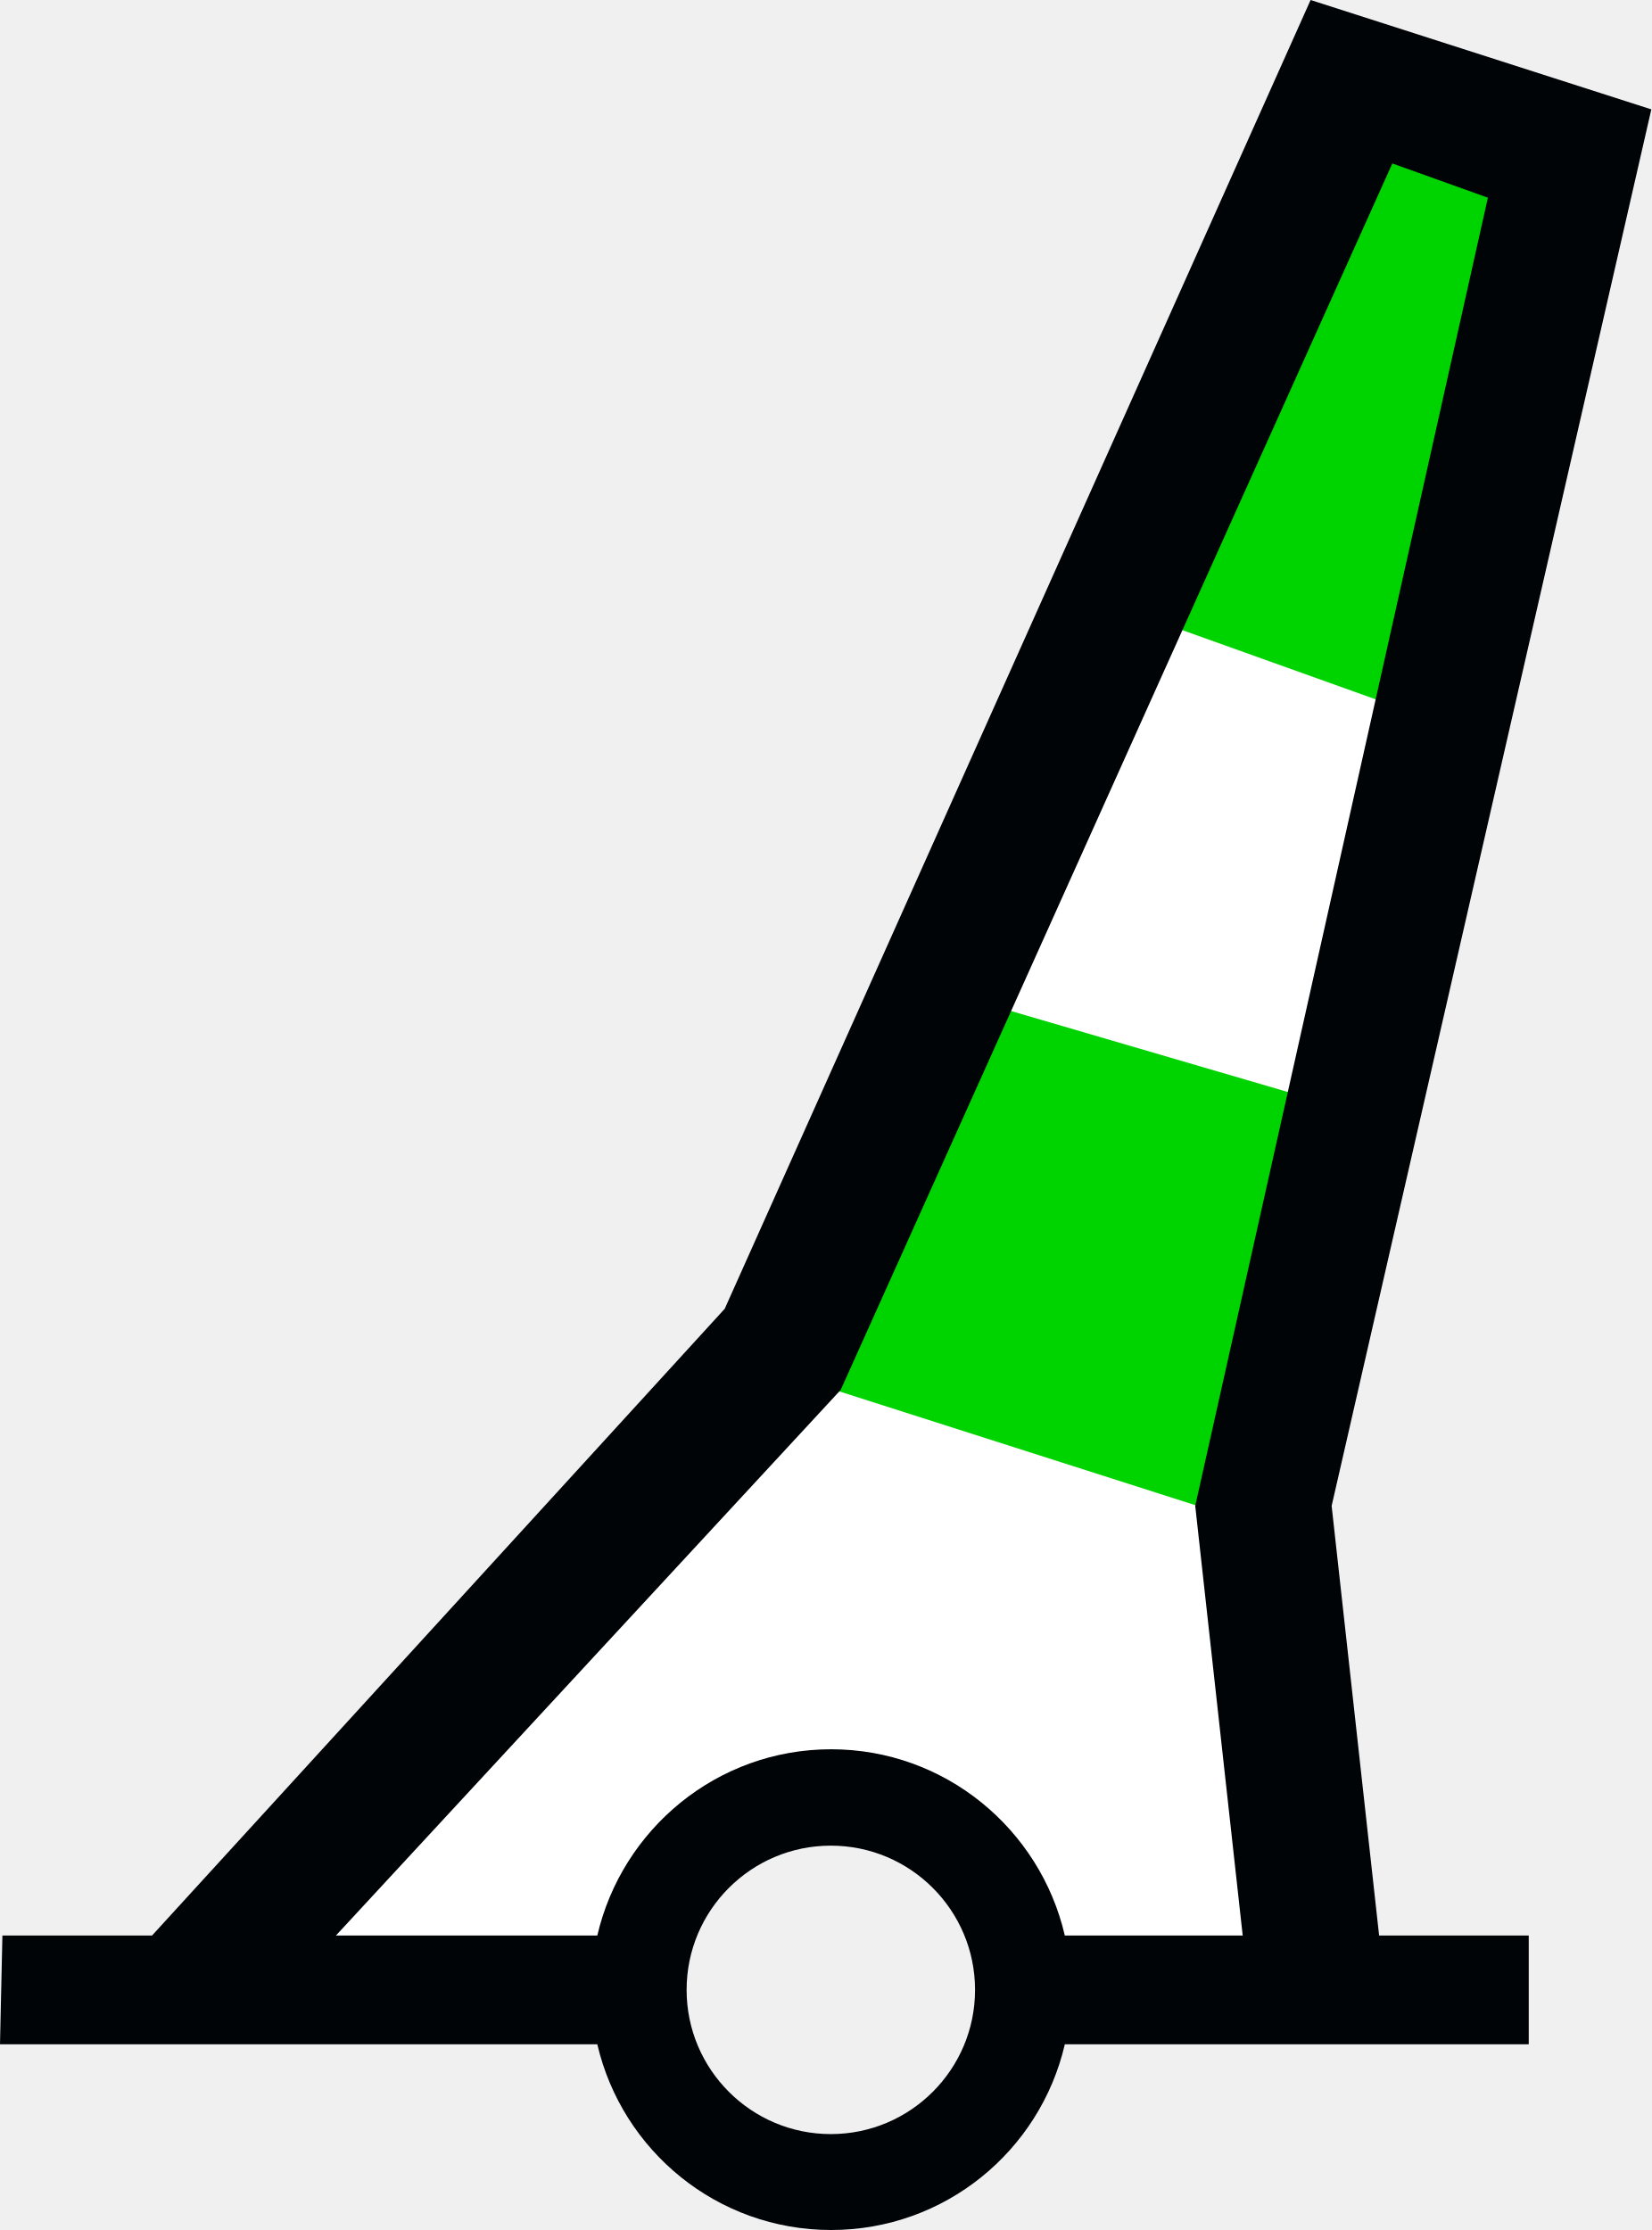
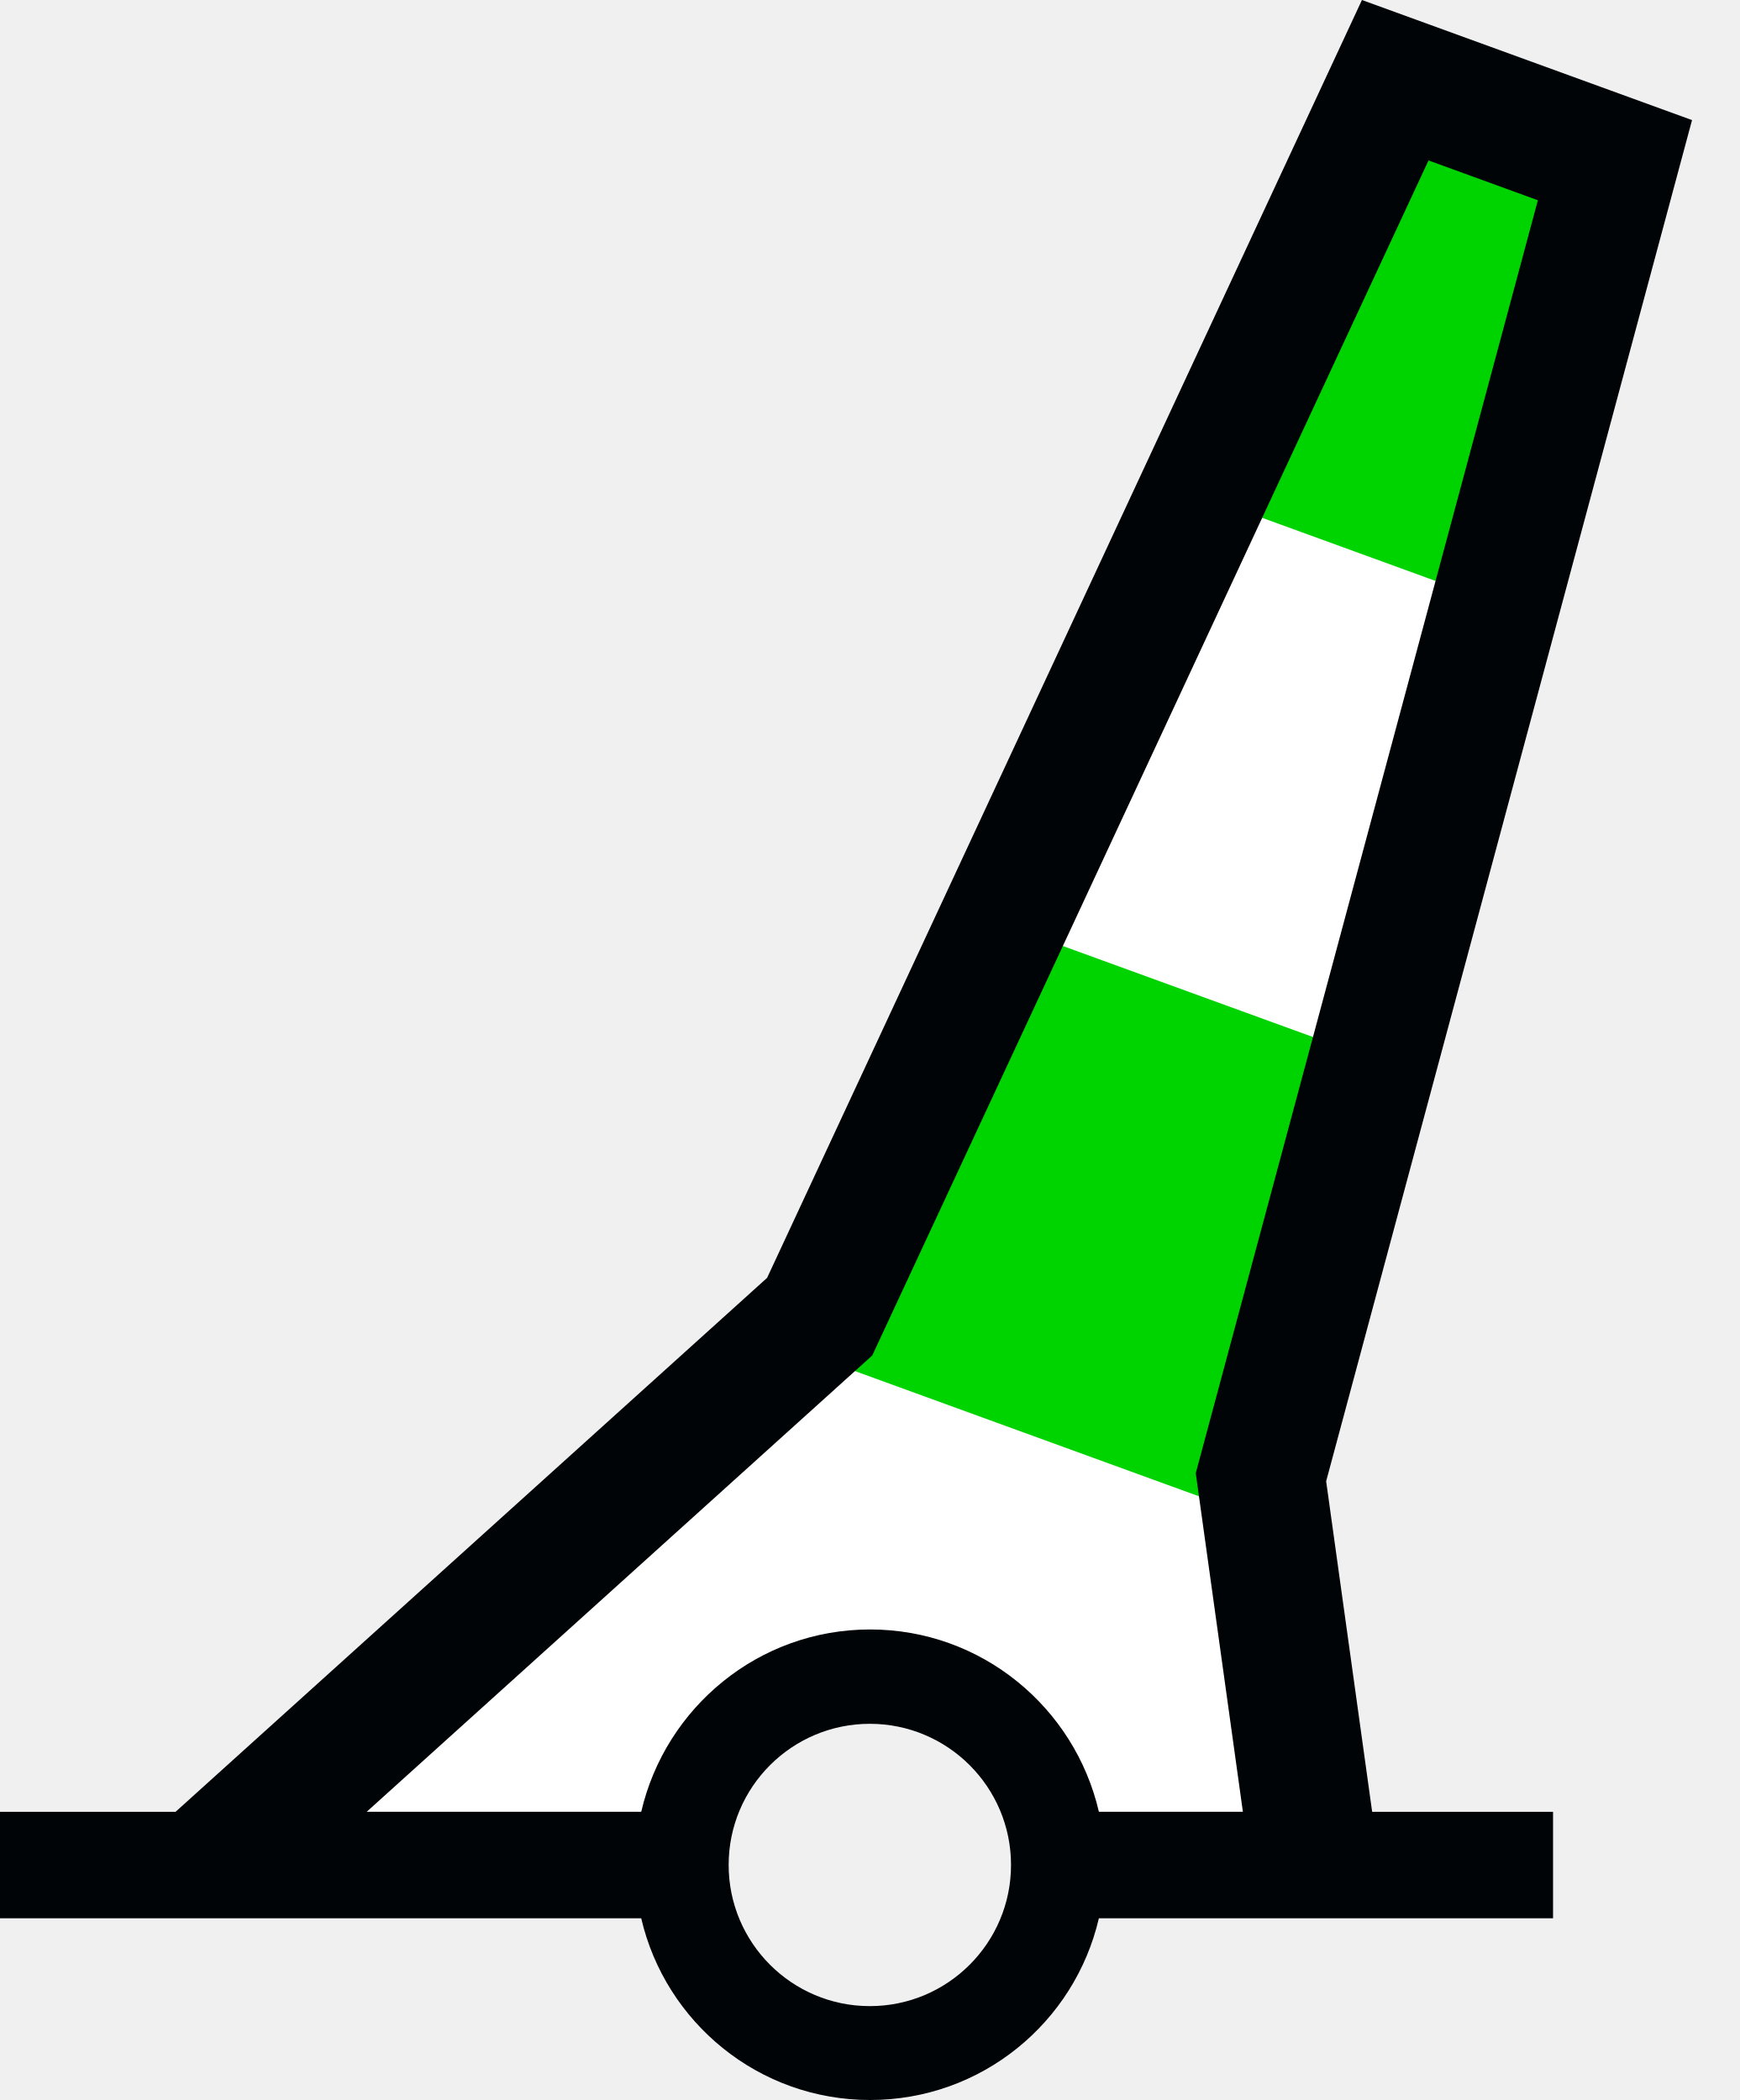
- <svg xmlns="http://www.w3.org/2000/svg" version="1.0" width="85.875" height="115.969" id="svg2">
+ <svg xmlns="http://www.w3.org/2000/svg" version="1.0" width="92.413" height="111.578" id="svg2">
  <defs id="defs4" />
-   <path style="fill:#00d400;fill-opacity:1;stroke:#000000;stroke-width:1px;stroke-linecap:butt;stroke-linejoin:miter;stroke-opacity:1" d="M 69.289,4.787 L 40.257,69.603 L 11.9,103.024 L 33.168,103.024 L 35.531,96.947 L 41.607,93.234 L 47.346,93.909 L 52.41,98.973 L 53.76,103.361 L 68.276,103.024 L 66.251,75.68 L 81.442,7.826 L 69.289,4.787 z " id="path3750" />
-   <path style="fill:#ffffff;stroke:none;stroke-width:1px;stroke-linecap:butt;stroke-linejoin:miter;stroke-opacity:1" d="M 58.375,31.656 L 49.219,51.594 L 71.219,58.031 L 74.438,37.406 L 58.375,31.656 z M 38.906,70.844 L 10.469,103.188 L 33.156,102.938 L 35,96.75 L 39.344,94 L 43.469,93.094 L 47.594,94.469 L 51.969,98.375 L 54.031,103.406 L 68.688,103.625 L 66.188,79.562 L 38.906,70.844 z " id="path2983" />
-   <path d="M 68.156,1.4210855e-014 L 37.688,68.062 L 7.906,100.656 L 0.125,100.656 L 0,106.312 L 31.062,106.312 C 32.35,111.845 37.296,115.969 43.219,115.969 C 49.144,115.969 54.09,111.848 55.375,106.312 L 79.5,106.312 L 79.5,100.656 L 71.719,100.656 L 69.25,78.312 L 85.875,5.688 L 68.156,1.4210855e-014 z M 72.406,8.5 L 77.375,10.281 L 62.156,78.312 L 64.625,100.656 L 55.375,100.656 C 54.092,95.117 49.146,90.969 43.219,90.969 C 37.293,90.969 32.347,95.119 31.062,100.656 L 17.469,100.656 L 43.719,72.281 L 72.406,8.5 z M 50.706,103.481 C 50.706,107.621 47.346,110.981 43.206,110.981 C 39.066,110.981 35.706,107.621 35.706,103.481 C 35.706,99.341 39.066,95.981 43.206,95.981 C 47.346,95.981 50.706,99.341 50.706,103.481 z " id="path27763" style="fill:#000407;fill-opacity:1;fill-rule:evenodd;stroke:none" />
+   <path style="fill:#ffffff" d="M 73.713,3.375 44.172,68.875 11.97,98.267 36.168,98.633 l 2.363,-6.076 6.076,-3.713 5.739,0.675 5.064,5.064 1.35,4.389 13.417,0.212 L 67.236,78.615 86.902,8.097 Z" id="path_fill_h12" />
+   <path id="path_fill_h9" style="fill:#00d400" d="m 70.422,-22.04 -5.357,71.653 -1.73,3.309 27.829,0.002 -1.094,-2.046 -5.636,-72.955 -7.007,-1.04e-4 z" transform="rotate(20)" />
+   <path id="path_fill_h8" style="display:inline;fill:#ffffff;fill-opacity:0;stroke:none;stroke-width:5.331;stroke-miterlimit:4.1;stroke-dasharray:none;stroke-opacity:0.716" d="m 70.422,-22.04 -5.357,71.653 -1.73,3.309 27.829,0.002 -1.094,-2.046 -5.636,-72.955 -7.007,-1.04e-4 z" transform="rotate(20)" />
+   <path id="path_fill_h6" style="fill:#ffffff" d="m 70.422,-22.04 -3.735,49.962 21.61,-3.64e-4 -3.863,-49.999 -7.007,-1.04e-4 z" transform="rotate(20)" />
+   <path id="path_fill_h4" style="display:inline;fill:#ffffff;fill-opacity:0;stroke:none;stroke-width:3.77;stroke-miterlimit:4.1;stroke-dasharray:none;stroke-opacity:0.716" d="m 70.422,-22.04 -2.801,37.463 19.71,-9.72e-4 -2.897,-37.499 -7.007,-1.04e-4 z" transform="rotate(20)" />
+   <path id="path_fill_h3" style="fill:#00d400" d="M 70.422,-22.04 68.556,2.922 86.364,2.923 84.434,-22.077 l -7.007,-1.04e-4 z" transform="rotate(20)" />
+   <path style="display:inline;fill:#ffffff;fill-opacity:0;stroke:none;stroke-width:1px;stroke-linecap:butt;stroke-linejoin:miter;stroke-opacity:1" d="M 73.713,3.375 44.172,68.875 11.97,98.267 36.168,98.633 l 2.363,-6.076 6.076,-3.713 5.739,0.675 5.064,5.064 1.35,4.389 13.417,0.212 L 67.236,78.615 86.902,8.097 Z" id="path_fill_v12" />
+   <path id="path_fill_v6" style="display:inline;fill:#ffffff;fill-opacity:0;stroke:none;stroke-width:1px;stroke-linecap:butt;stroke-linejoin:miter;stroke-opacity:1" d="M 73.713,3.375 44.172,68.875 11.969,98.268 36.168,98.633 38.531,92.557 44.607,88.844 49.717,89.443 80.199,5.697 Z" />
+   <path id="path_stroke" style="display:inline;fill:#000407;fill-opacity:1;fill-rule:evenodd;stroke:none" d="M 72.348,0 40.75,67.895 9.326,96.266 H 0 v 5.656 h 34.062 c 1.287,5.533 6.233,9.656 12.156,9.656 5.925,0 10.871,-4.121 12.156,-9.656 H 82.5 V 96.266 H 72.891 L 70.447,78.703 89.883,6.381 Z m 3.537,8.525 5.809,2.115 -18.174,67.633 2.504,17.992 H 58.375 c -1.283,-5.54 -6.229,-9.688 -12.156,-9.688 -5.926,0 -10.872,4.151 -12.156,9.688 H 19.479 L 46.336,72.018 Z M 46.207,91.59 c 4.14,0 7.5,3.36 7.5,7.5 0,4.14 -3.36,7.5 -7.5,7.5 -4.14,0 -7.5,-3.36 -7.5,-7.5 0,-4.14 3.36,-7.5 7.5,-7.5 z" />
</svg>
